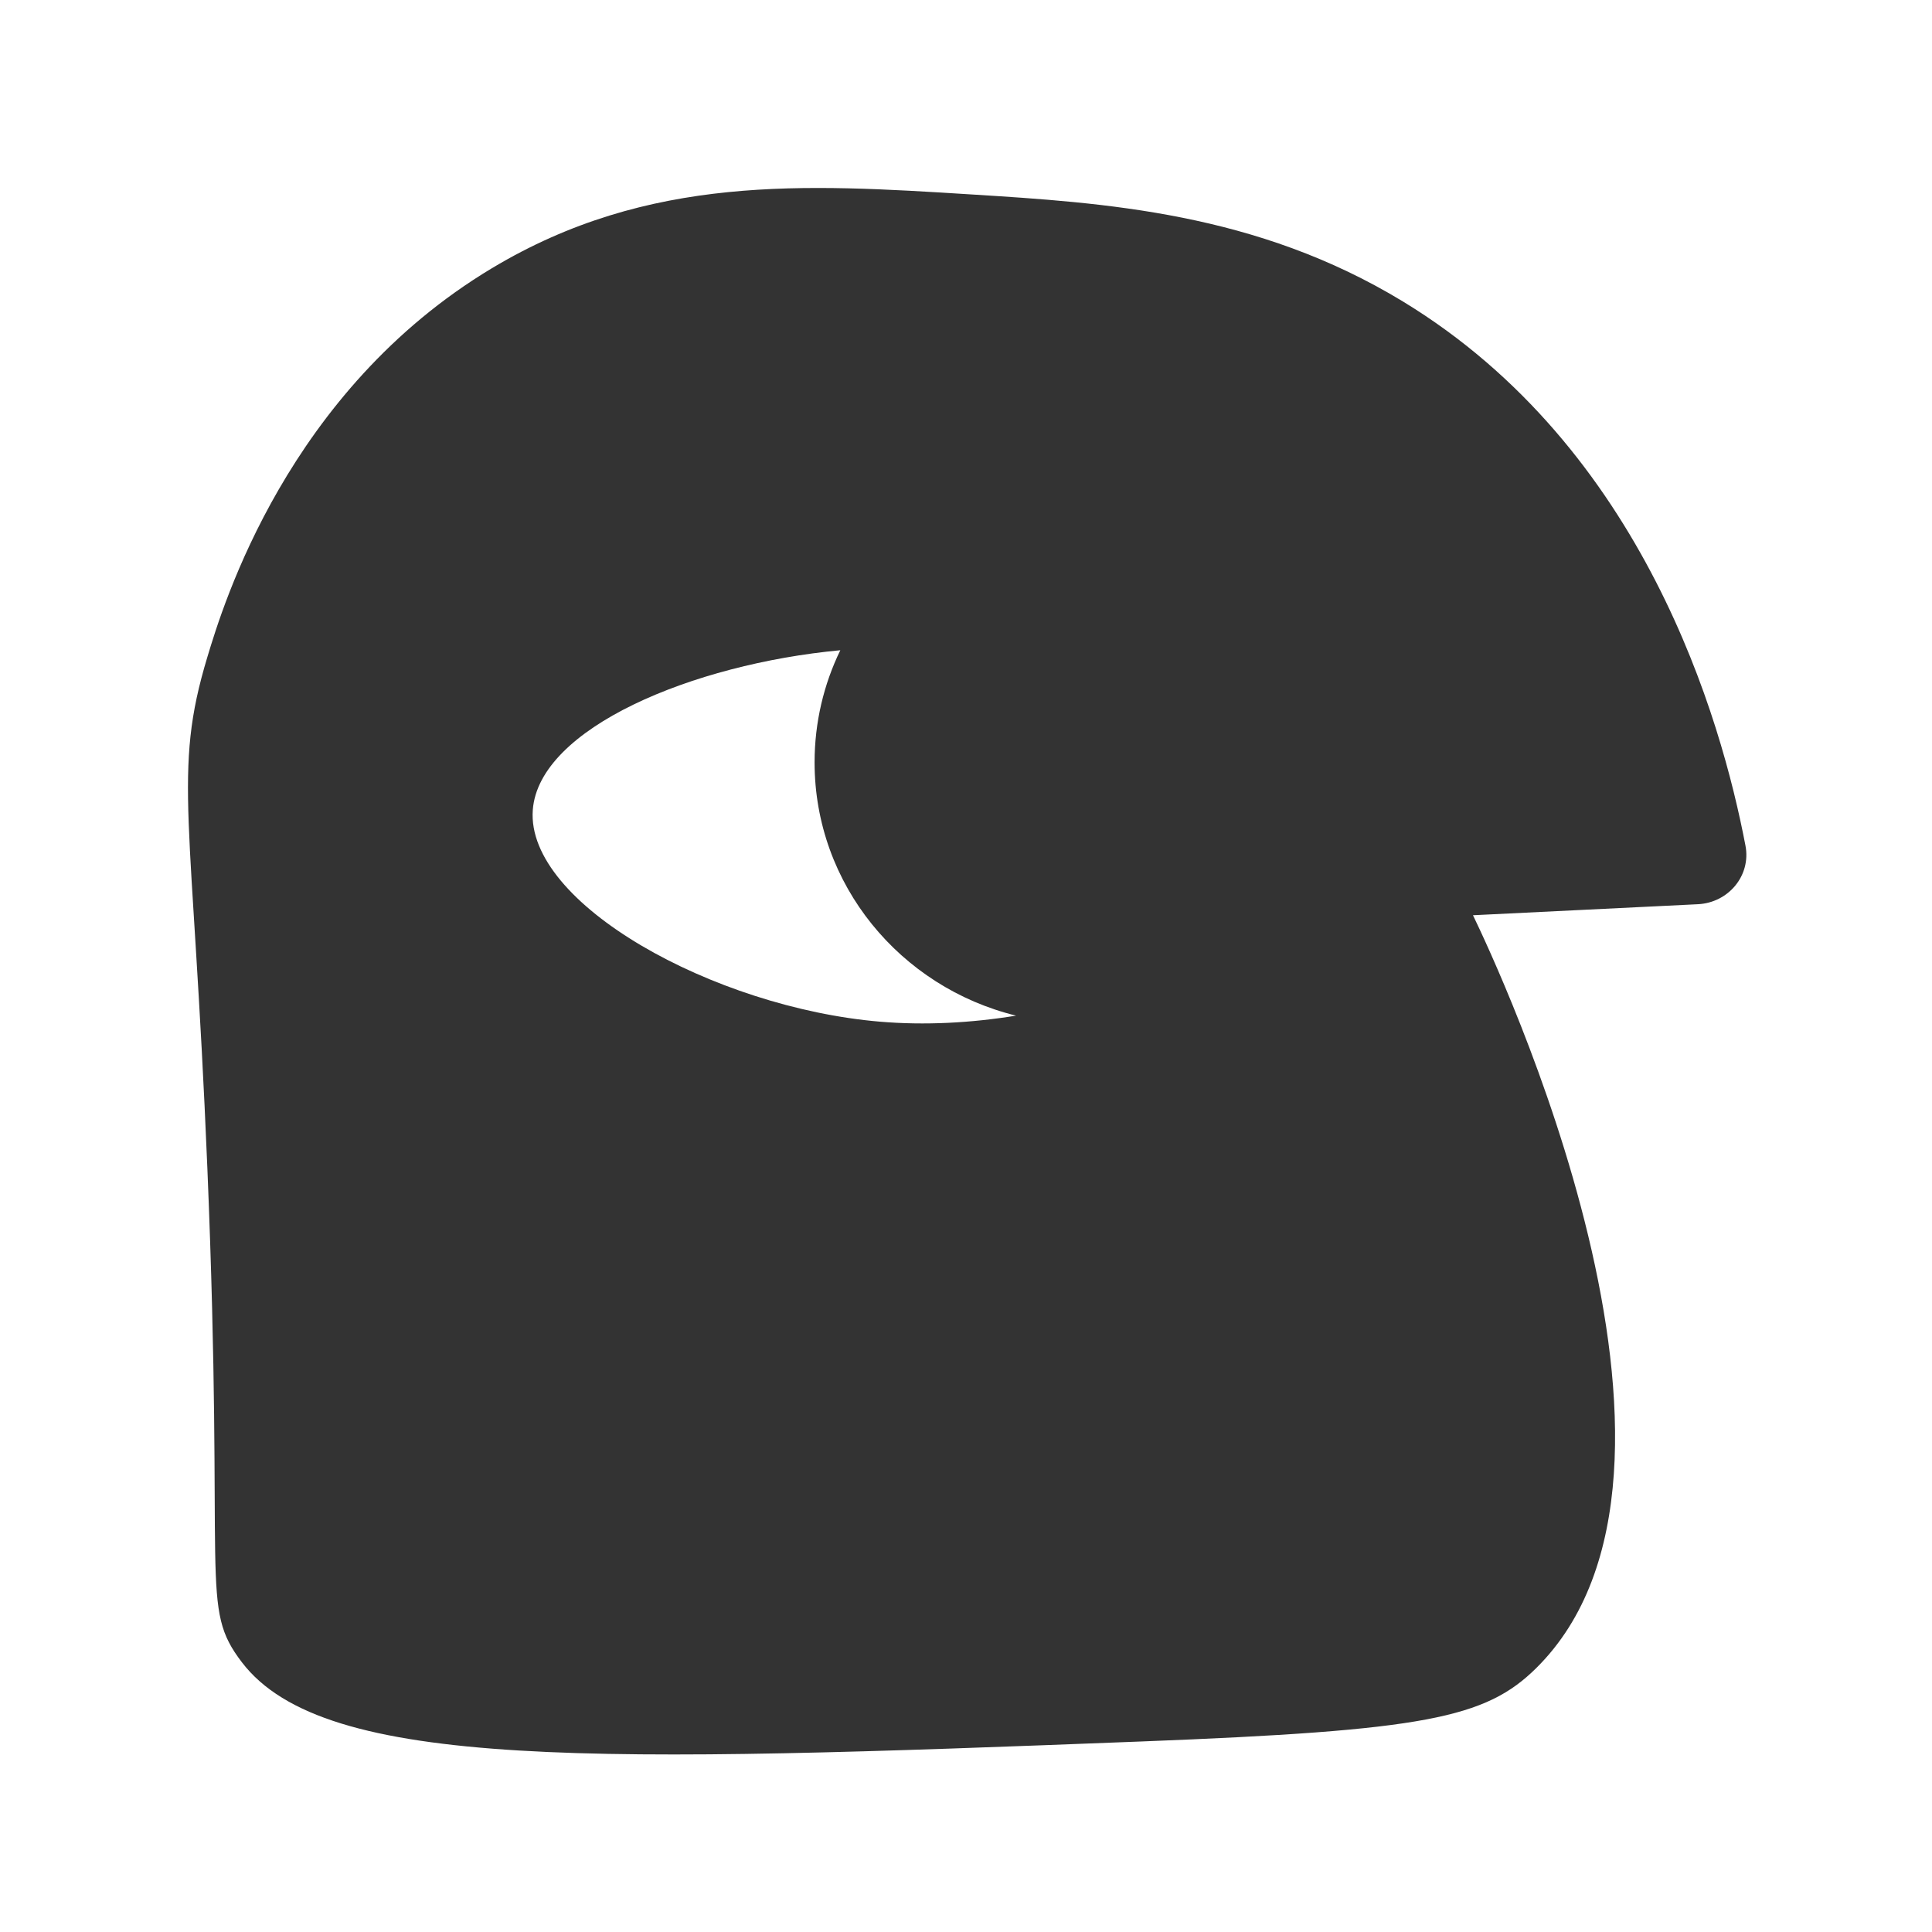
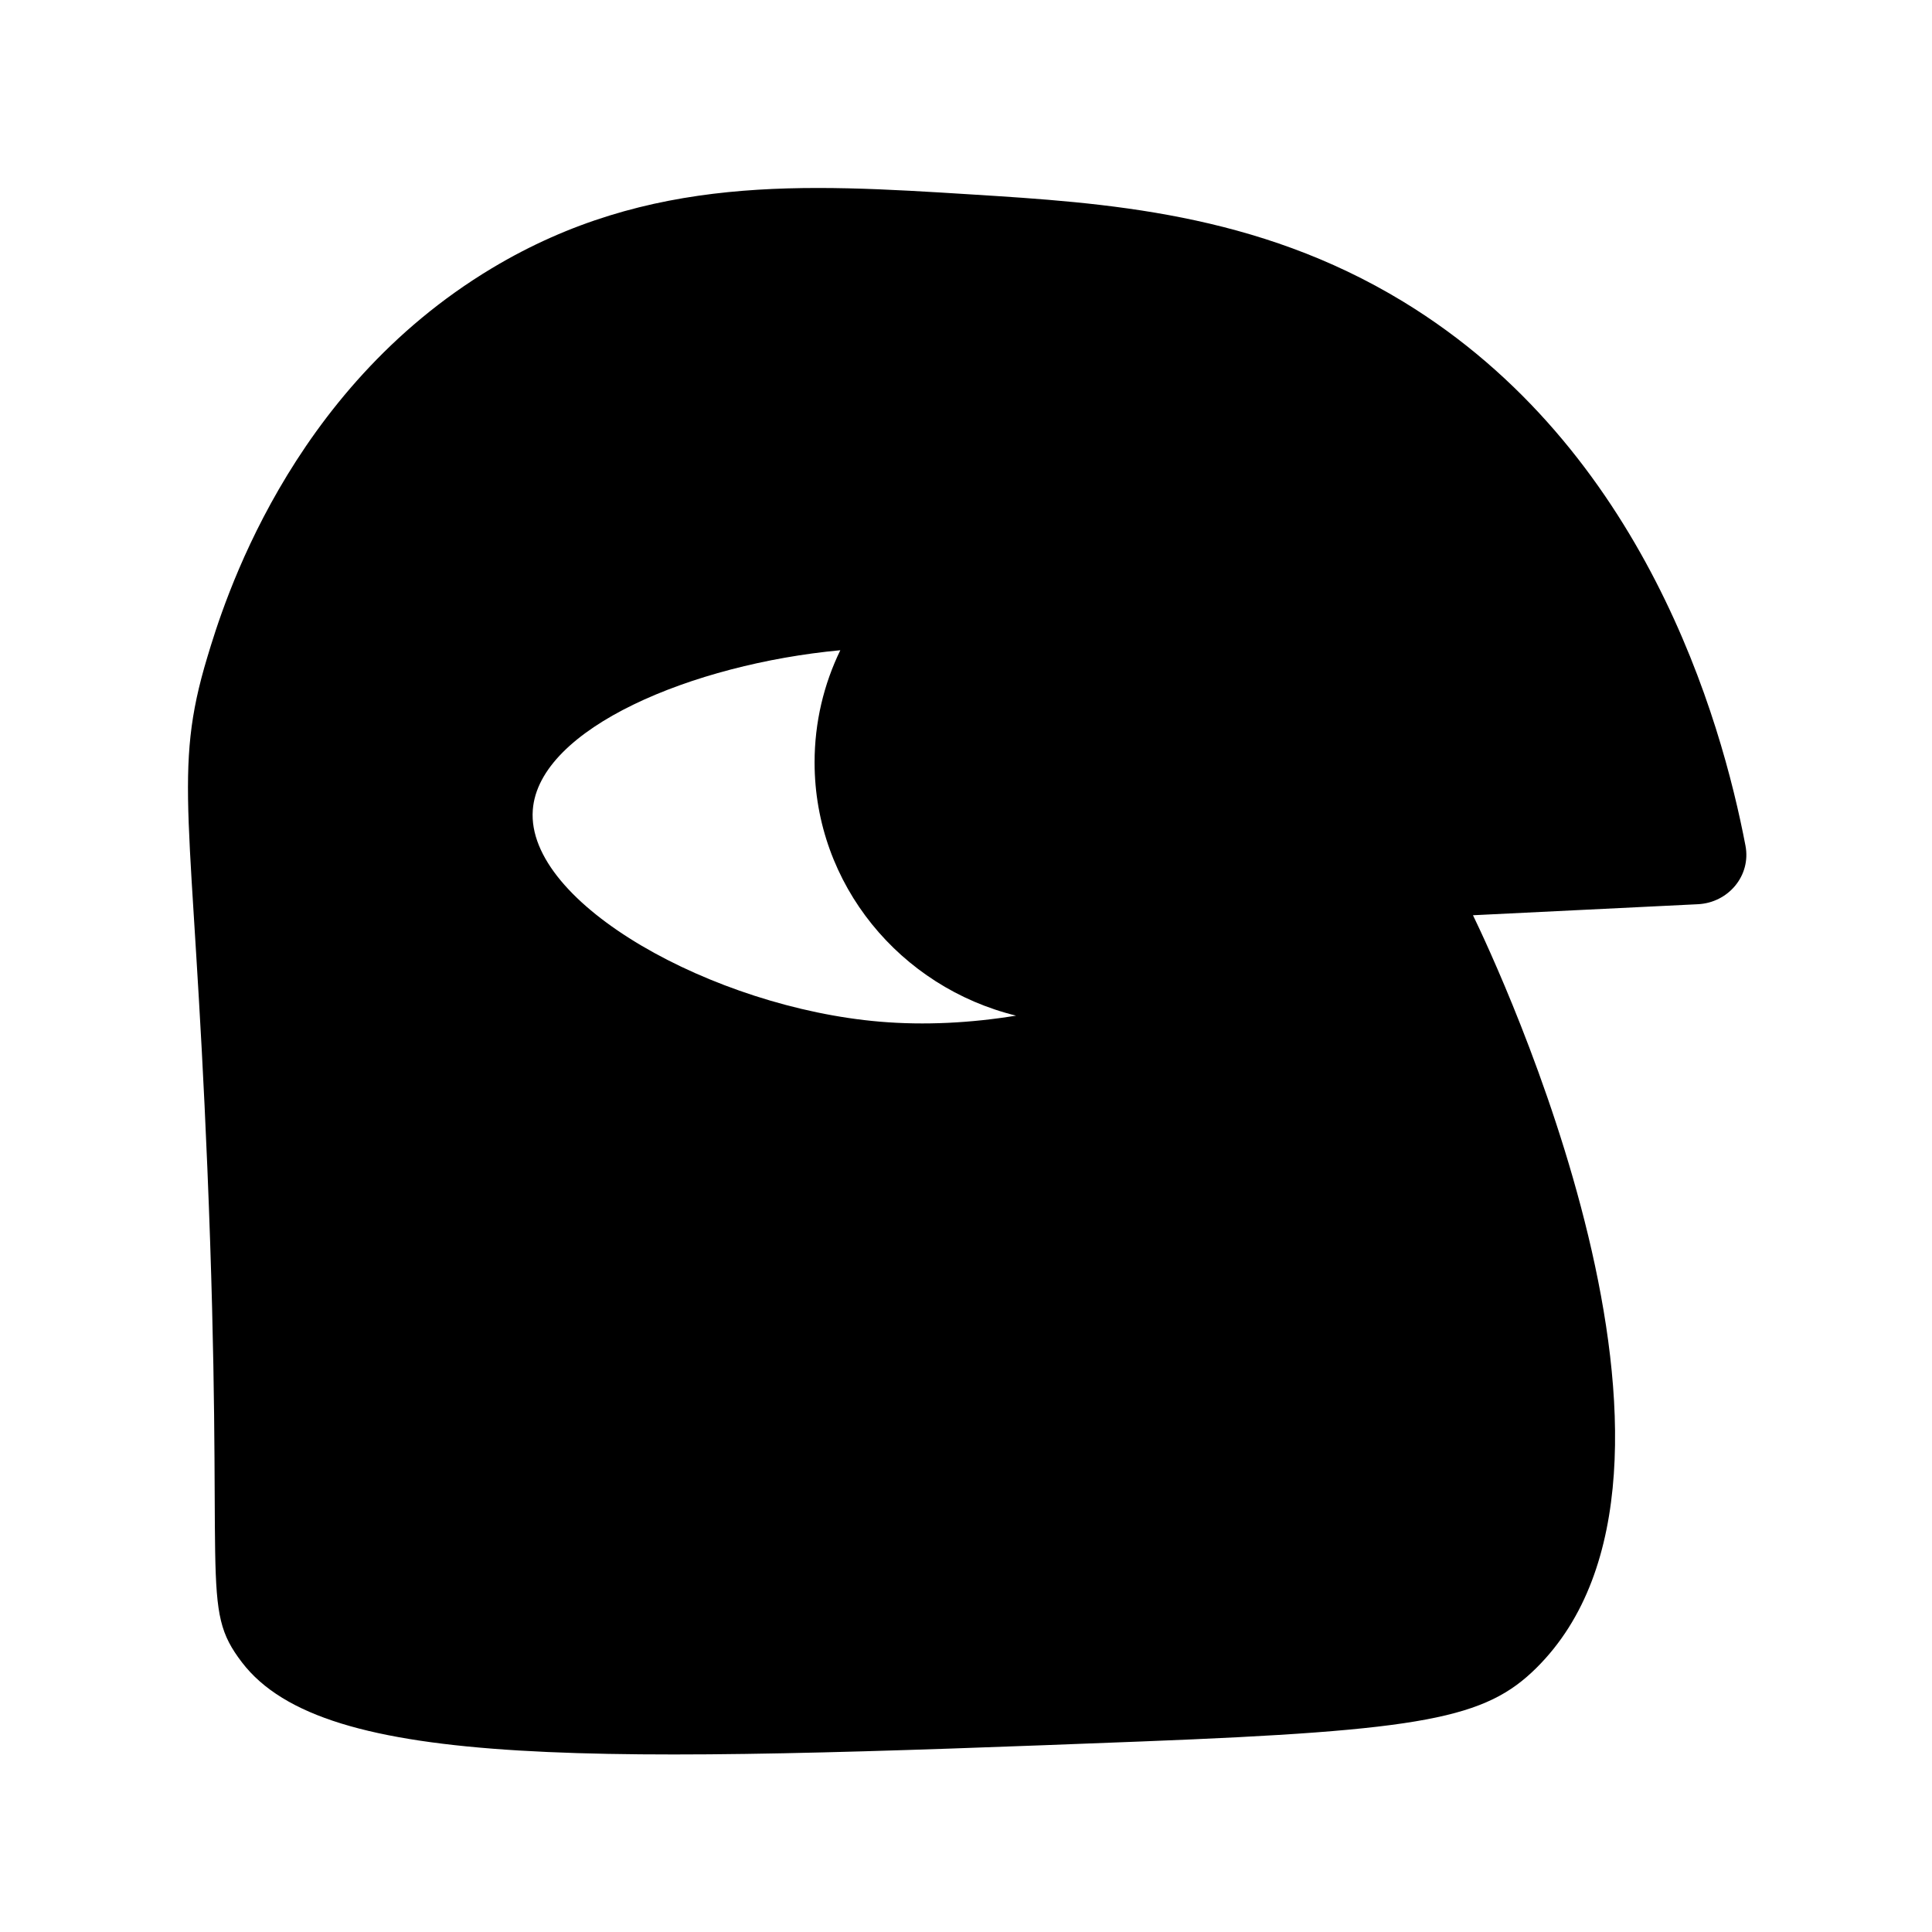
<svg xmlns="http://www.w3.org/2000/svg" width="185" height="185" viewBox="0 0 185 185" fill="none">
-   <path fill-rule="evenodd" clip-rule="evenodd" d="M47.108 25.681C62.115 16.679 77.061 17.618 93.004 18.618C105.78 19.42 120.302 20.332 134.345 28.873C157.462 42.935 164.827 68.888 167.139 80.978C167.688 83.847 165.501 86.441 162.584 86.584C155.405 86.936 148.225 87.288 141.046 87.64C143.317 92.335 166.194 140.821 147.112 159.72C142.241 164.544 136.39 165.703 109.346 166.754C57.303 168.776 31.119 169.573 23.173 159.186C19.071 153.822 21.527 152.149 19.856 111.848C18.45 77.905 16.498 74.048 19.856 62.915C21.343 57.978 27.541 37.42 47.108 25.681ZM80.465 62.264C66.312 63.585 51.602 69.732 51.018 77.556C50.348 86.537 68.39 96.483 84.246 97.83C88.546 98.196 92.998 97.955 97.295 97.253C86.211 94.536 78.001 84.709 78.001 73C78.001 69.157 78.885 65.517 80.465 62.264Z" fill="#333333" />
+   <path fill-rule="evenodd" clip-rule="evenodd" d="M47.108 25.681C62.115 16.679 77.061 17.618 93.004 18.618C105.78 19.42 120.302 20.332 134.345 28.873C157.462 42.935 164.827 68.888 167.139 80.978C167.688 83.847 165.501 86.441 162.584 86.584C155.405 86.936 148.225 87.288 141.046 87.64C143.317 92.335 166.194 140.821 147.112 159.72C142.241 164.544 136.39 165.703 109.346 166.754C57.303 168.776 31.119 169.573 23.173 159.186C19.071 153.822 21.527 152.149 19.856 111.848C18.45 77.905 16.498 74.048 19.856 62.915C21.343 57.978 27.541 37.42 47.108 25.681ZM80.465 62.264C66.312 63.585 51.602 69.732 51.018 77.556C50.348 86.537 68.39 96.483 84.246 97.83C88.546 98.196 92.998 97.955 97.295 97.253C86.211 94.536 78.001 84.709 78.001 73C78.001 69.157 78.885 65.517 80.465 62.264Z" fill="currentColor" />
</svg>
